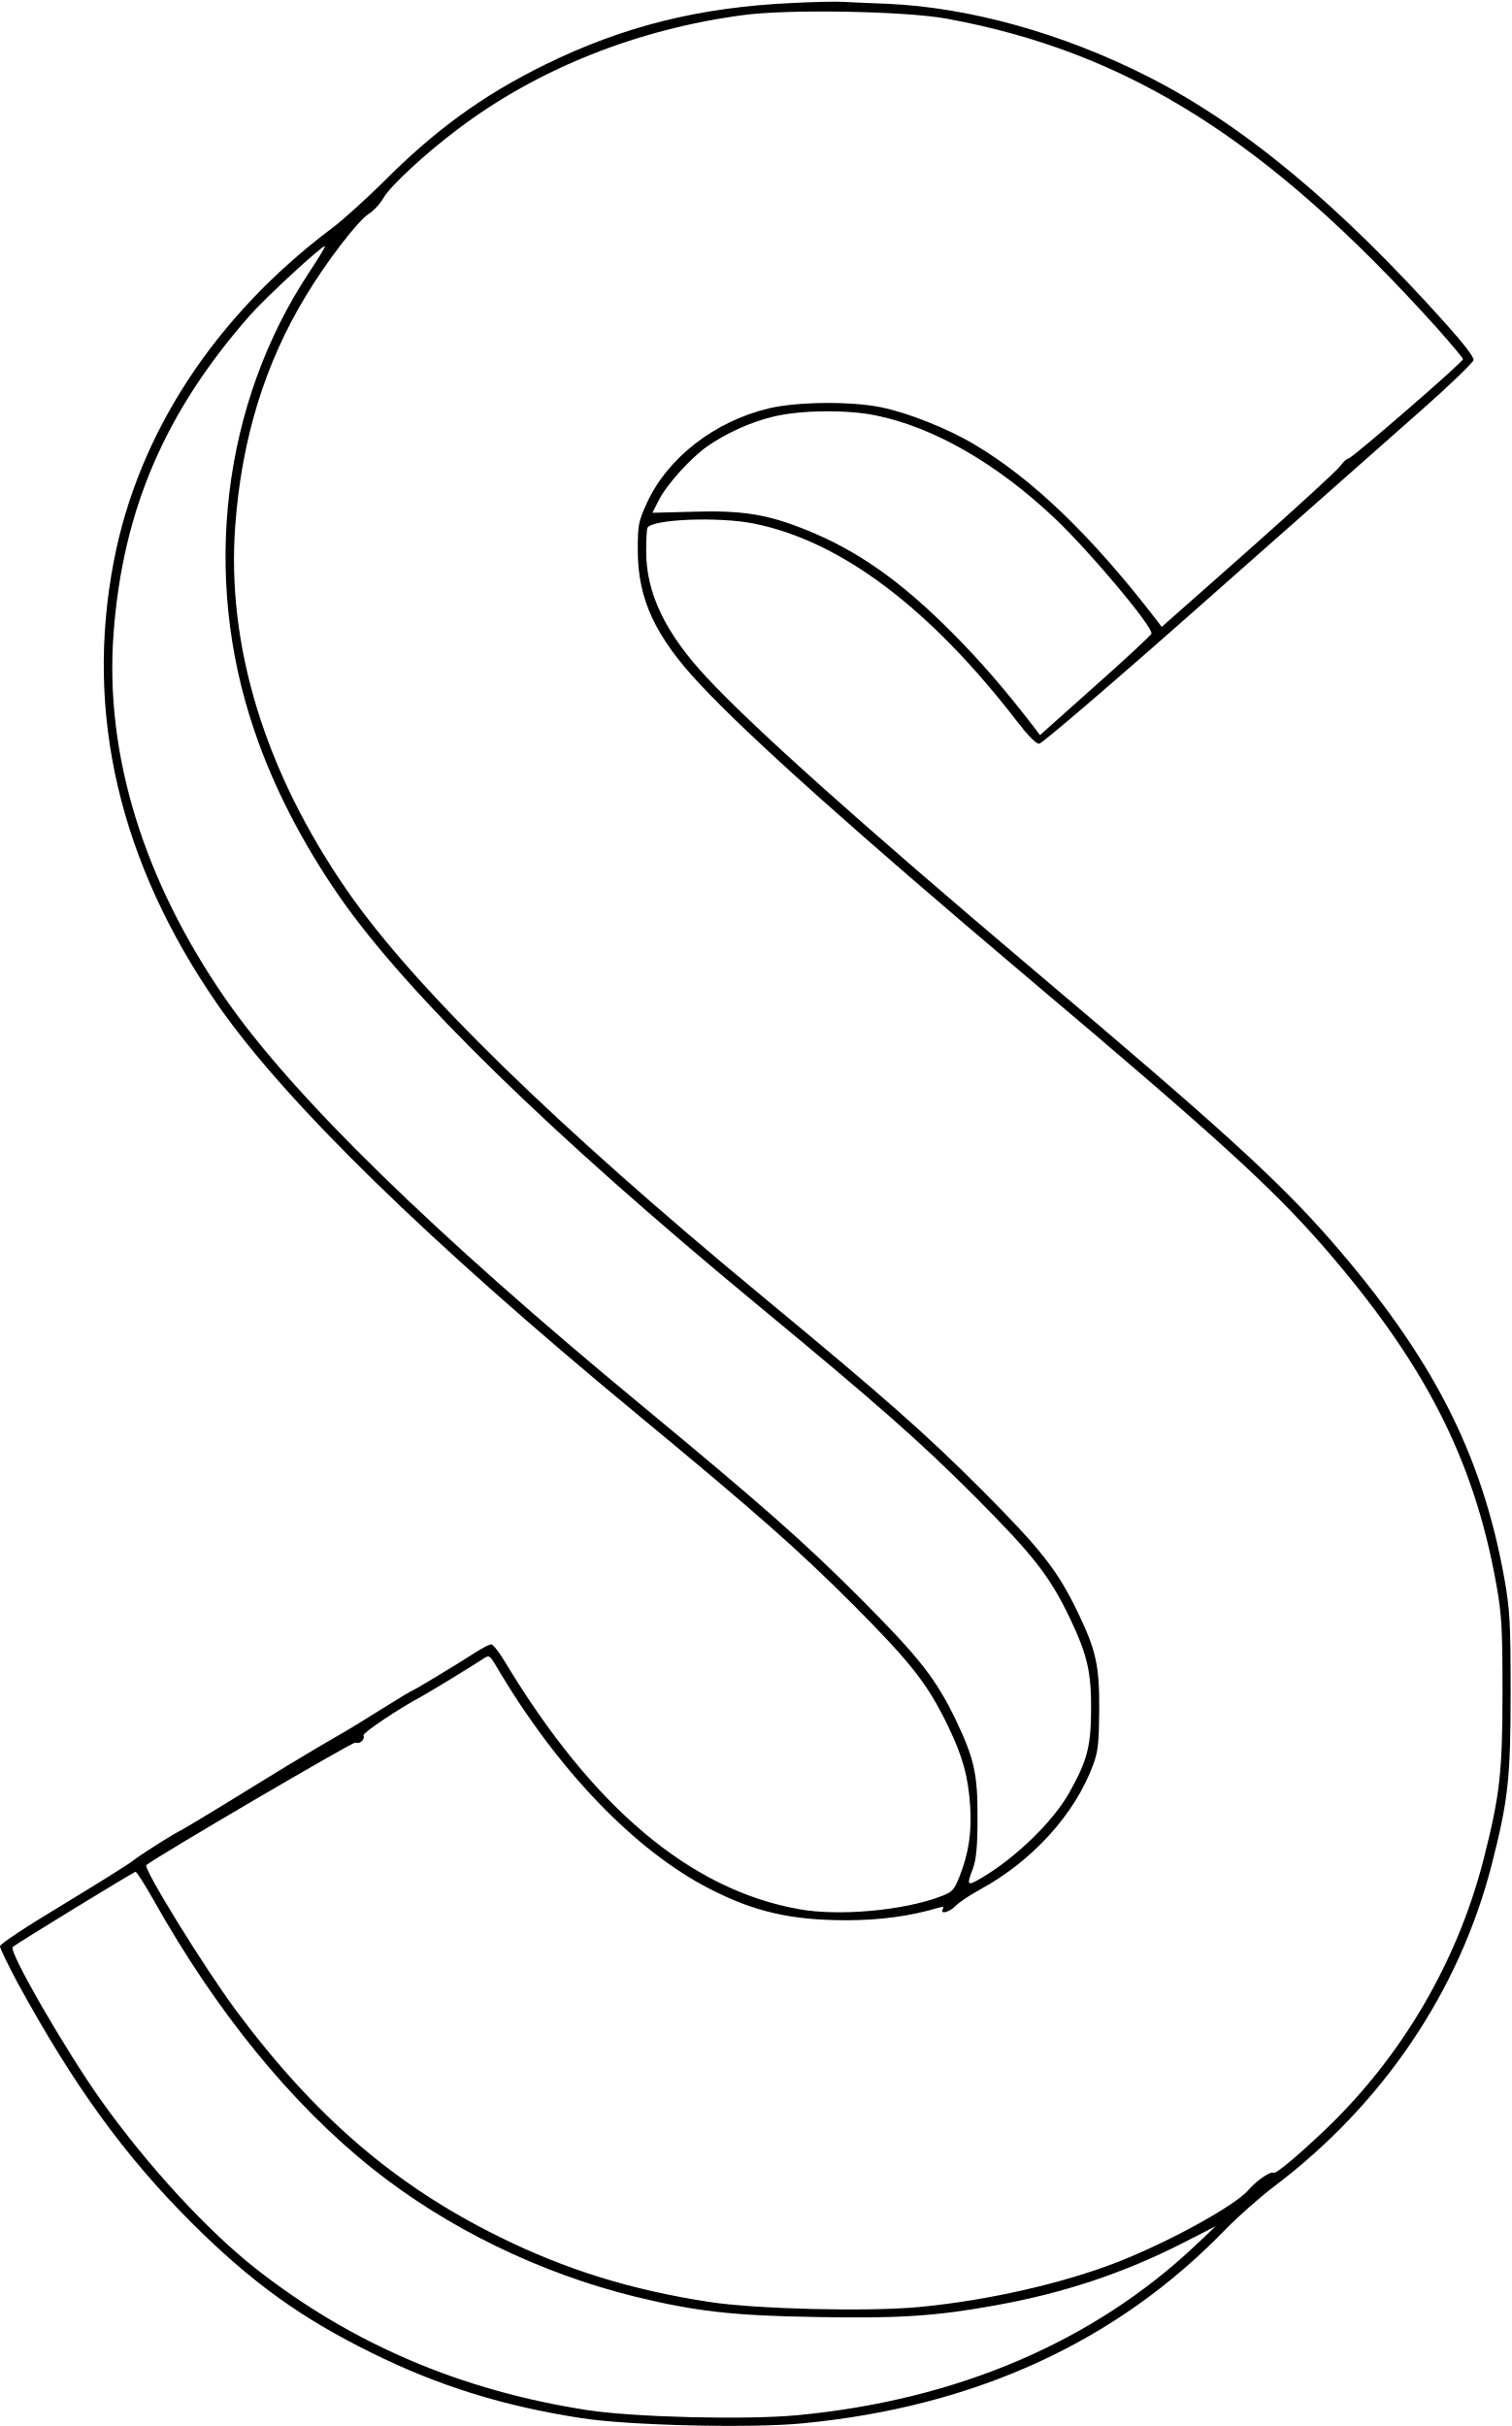
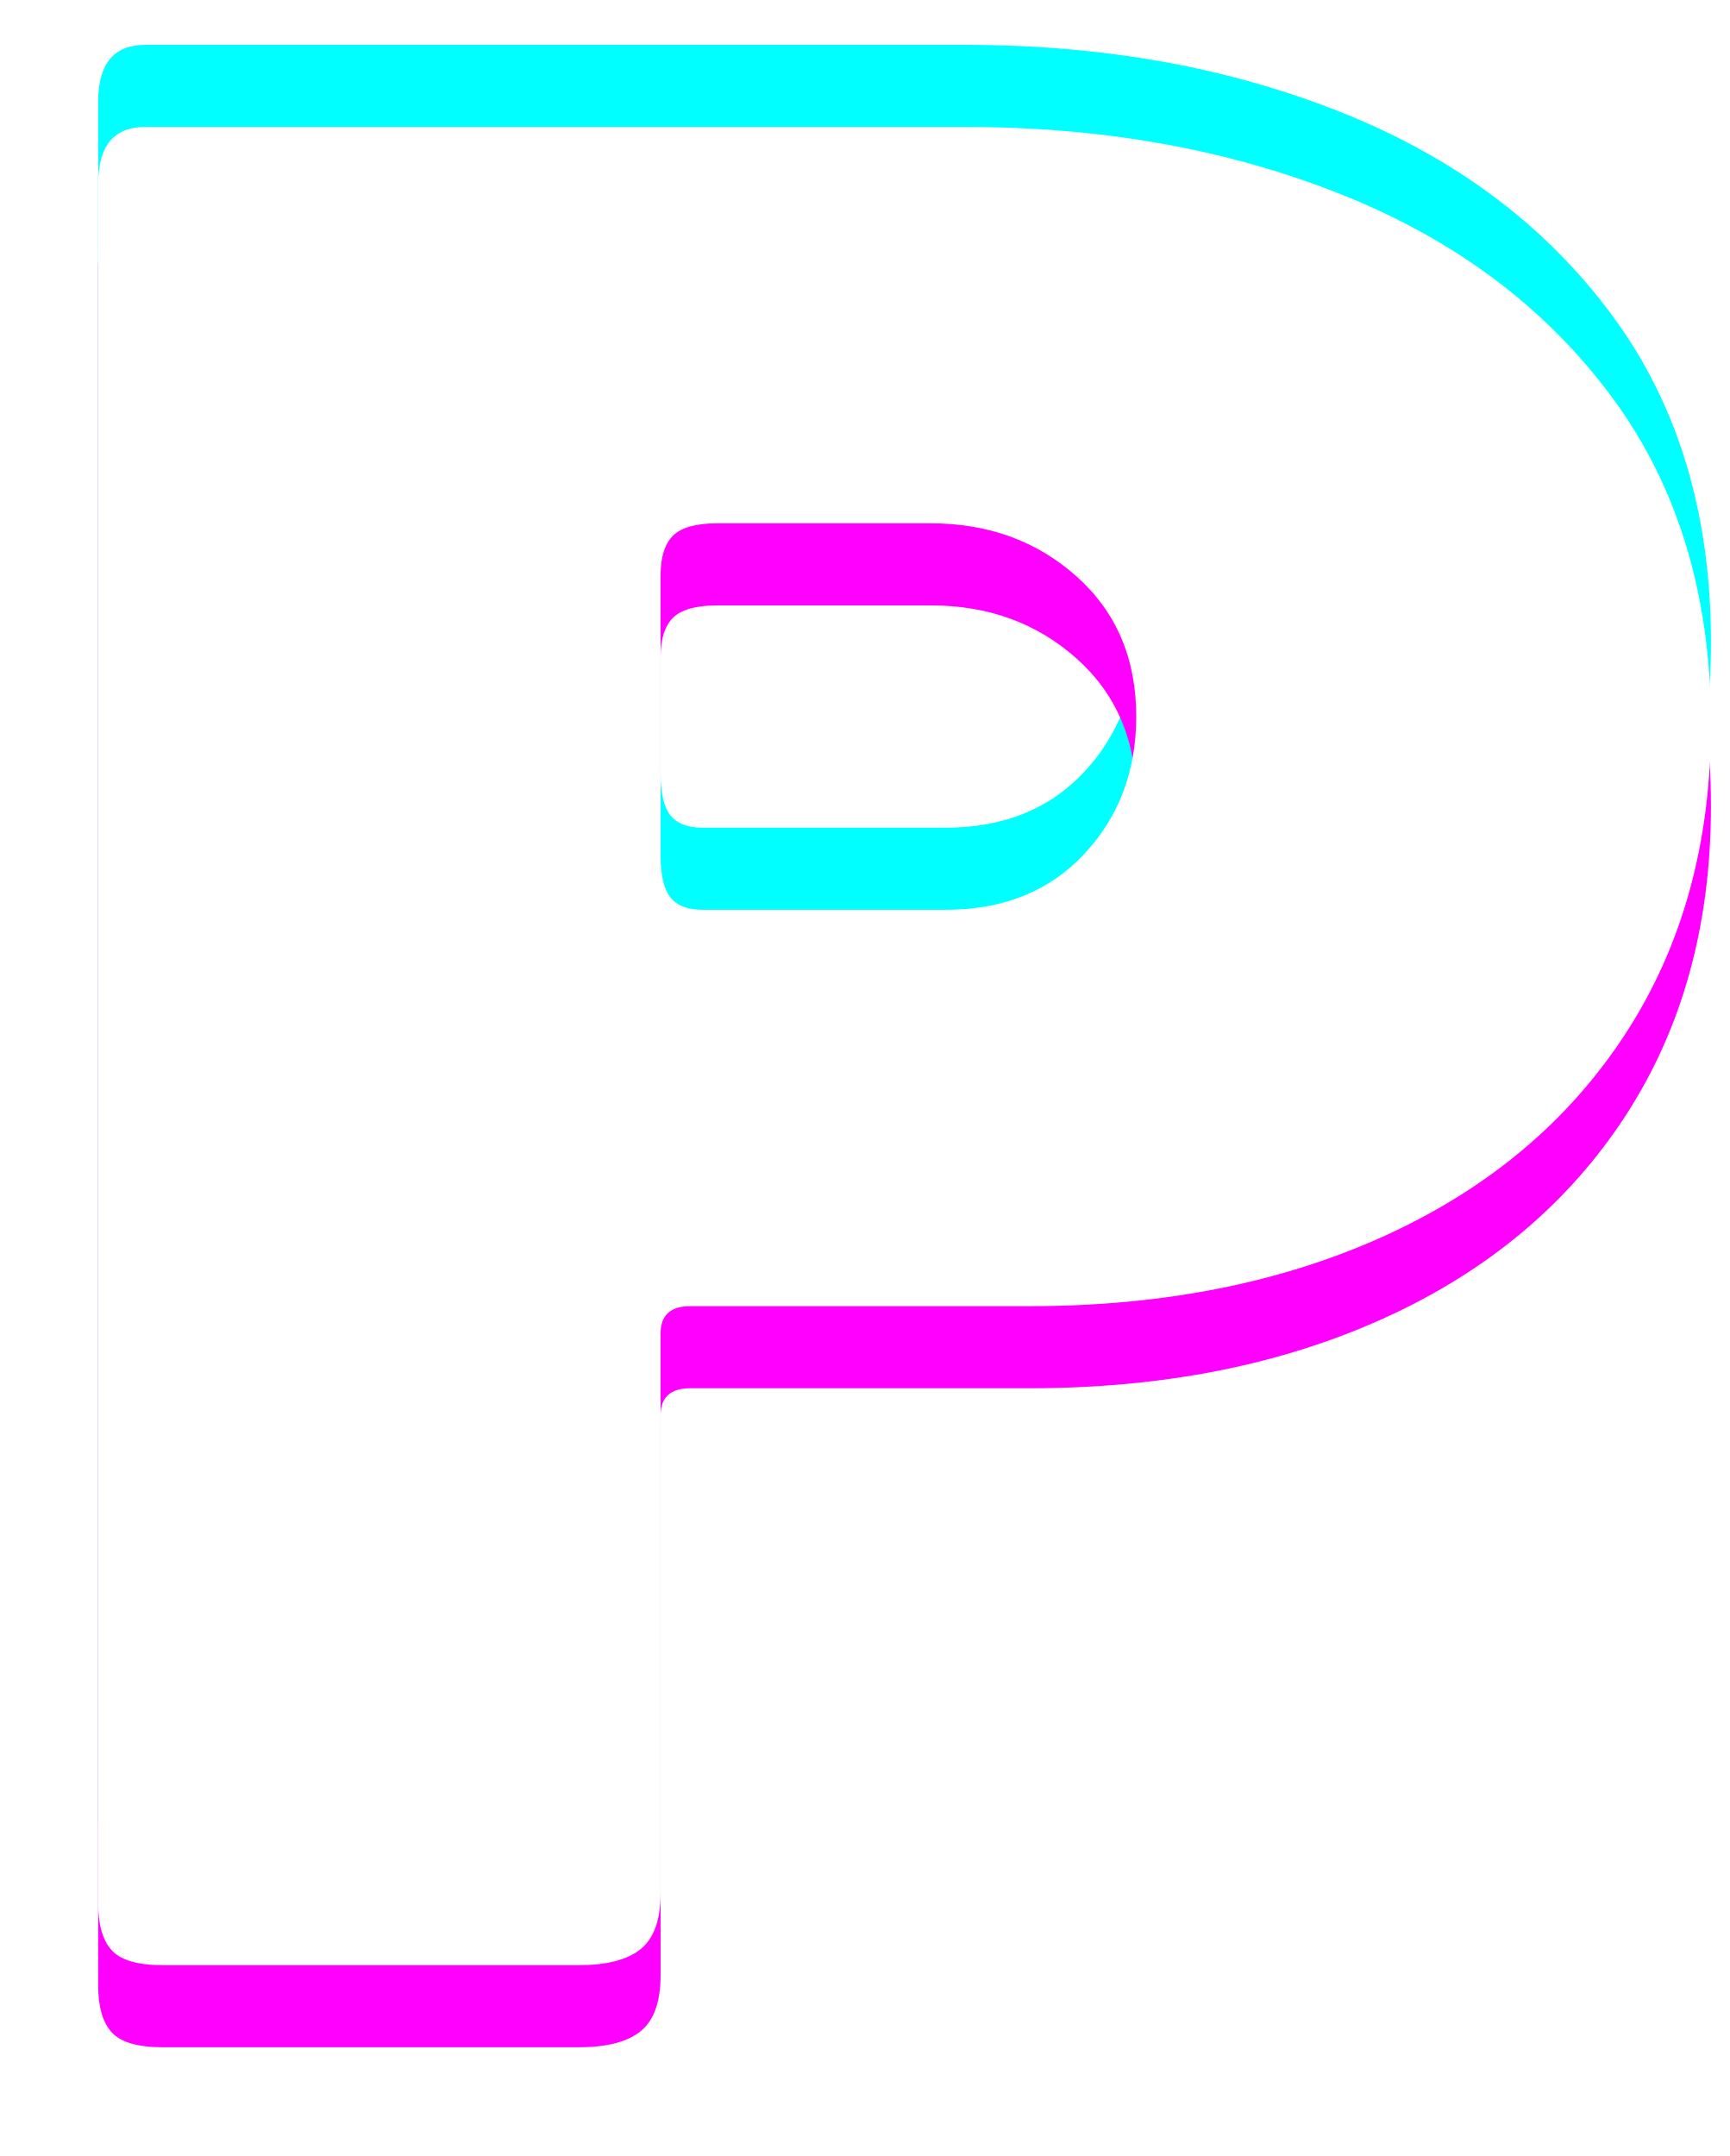
- <svg xmlns="http://www.w3.org/2000/svg" version="1.0" width="559pt" height="897pt" viewBox="0 0 559 897" preserveAspectRatio="xMidYMid meet">
-   <g transform="translate(0,897) scale(0.1,-0.1)" fill="#000000" stroke="none">
-     <path d="M2930 8959 c-344 -16 -623 -85 -915 -228 -231 -114 -406 -241 -600 -436 -61 -60 -145 -137 -188 -169 -432 -325 -715 -757 -806 -1230 -109 -564 21 -1117 384 -1641 250 -360 780 -877 1547 -1511 451 -373 600 -505 803 -708 215 -216 275 -293 350 -448 55 -114 75 -188 82 -298 6 -96 -6 -173 -39 -257 -21 -53 -27 -59 -73 -76 -136 -51 -374 -73 -521 -46 -401 71 -763 376 -1088 916 -21 35 -43 63 -50 63 -7 0 -32 -13 -57 -29 -74 -48 -229 -141 -233 -141 -3 0 -54 -31 -113 -68 -59 -37 -135 -84 -168 -102 -33 -19 -67 -39 -77 -45 -9 -5 -56 -34 -105 -63 -48 -29 -153 -94 -233 -143 -80 -49 -152 -92 -160 -96 -26 -12 -144 -86 -180 -114 -19 -15 -137 -88 -262 -164 -130 -78 -228 -143 -228 -151 0 -8 30 -70 66 -137 207 -379 396 -640 644 -887 219 -218 401 -350 665 -480 247 -122 484 -196 775 -241 172 -27 628 -38 819 -19 636 61 1161 302 1561 716 47 48 128 120 181 160 402 304 684 722 804 1189 61 240 70 318 70 640 0 259 -3 304 -23 418 -84 467 -268 823 -647 1257 -192 218 -401 409 -1095 995 -637 539 -1034 894 -1208 1081 -152 163 -223 311 -223 465 0 43 2 83 5 88 20 32 266 41 394 15 322 -65 649 -312 972 -731 39 -51 70 -83 82 -83 10 0 283 234 615 528 328 290 684 605 792 700 108 95 197 181 199 191 2 10 -38 62 -100 131 -399 446 -754 740 -1106 918 -314 159 -659 255 -962 268 -63 2 -135 6 -160 7 -25 2 -110 0 -190 -4z m570 -58 c671 -123 1188 -450 1813 -1144 53 -60 97 -112 96 -115 -1 -12 -411 -367 -423 -367 -6 0 -20 -13 -31 -28 -11 -16 -164 -156 -340 -312 l-320 -283 -18 24 c-239 311 -459 523 -675 651 -99 59 -246 117 -344 137 -112 23 -311 21 -416 -4 -200 -48 -373 -182 -450 -349 -32 -70 -34 -82 -34 -176 0 -179 64 -318 229 -494 182 -195 573 -545 1213 -1086 693 -585 897 -771 1085 -985 379 -434 563 -790 647 -1257 20 -113 23 -161 23 -398 0 -300 -10 -384 -70 -620 -97 -379 -302 -729 -586 -1000 -105 -100 -185 -166 -191 -159 -9 8 -63 -29 -92 -63 -48 -57 -291 -191 -482 -266 -202 -79 -481 -143 -735 -167 -188 -18 -606 -8 -779 19 -290 45 -528 119 -775 241 -385 190 -680 444 -972 836 -118 159 -345 527 -332 538 46 36 763 456 773 453 16 -7 36 11 30 27 -3 9 131 99 212 142 28 15 203 122 231 141 21 14 23 13 45 -23 225 -384 515 -687 794 -829 164 -84 300 -115 503 -115 125 0 235 15 340 46 17 5 22 4 17 -4 -13 -22 24 -13 47 11 12 13 53 40 91 61 193 105 351 279 418 462 18 49 21 82 22 199 1 165 -11 222 -79 363 -75 156 -135 232 -355 453 -208 208 -355 338 -808 713 -766 633 -1288 1142 -1537 1501 -305 440 -449 908 -415 1355 24 318 109 596 262 848 74 123 192 277 231 301 18 11 43 38 56 61 24 42 155 164 277 255 293 221 660 367 1050 419 167 23 601 15 754 -13z m-2357 -938 c-321 -485 -398 -1123 -203 -1693 70 -208 178 -417 315 -615 250 -360 780 -877 1547 -1511 451 -373 600 -505 803 -708 215 -216 275 -292 350 -448 65 -136 80 -200 79 -343 -1 -134 -15 -186 -80 -302 -60 -108 -201 -244 -326 -317 -53 -31 -55 -28 -31 35 12 33 17 79 17 184 1 165 -12 222 -79 363 -75 156 -135 232 -355 453 -208 208 -355 338 -808 713 -766 633 -1288 1142 -1537 1501 -305 440 -449 908 -415 1355 34 454 190 817 504 1174 58 66 264 256 277 256 4 0 -23 -44 -58 -97z m2095 -529 c212 -43 445 -176 659 -378 129 -121 368 -406 360 -429 -2 -6 -95 -93 -208 -193 l-204 -182 -18 24 c-105 137 -202 250 -307 355 -191 192 -351 304 -540 380 -145 58 -234 72 -415 67 l-153 -4 24 47 c28 57 121 159 181 200 71 49 158 88 240 108 99 25 274 27 381 5z m-2672 -5486 c233 -416 511 -757 812 -997 275 -219 616 -385 967 -472 225 -55 364 -71 669 -76 307 -6 445 3 666 43 255 46 474 119 698 233 l117 60 -75 -71 c-377 -356 -881 -572 -1471 -628 -188 -18 -606 -8 -779 19 -465 72 -868 244 -1222 521 -180 141 -402 382 -575 625 -130 183 -342 550 -326 566 11 11 446 277 454 278 4 1 33 -45 65 -101z" />
+ <svg xmlns="http://www.w3.org/2000/svg" width="559" zoomAndPan="magnify" viewBox="0 0 419.25 522.75" height="697" preserveAspectRatio="xMidYMid meet" version="1.0">
+   <defs>
+     <g>
+       <g id="id1" />
+       <g id="id2" />
+     </g>
+   </defs>
+   <g fill="rgb(100%, 87.45%, 16.859%)" fill-opacity="0.4">
+     <g transform="translate(220.2401, 345.3897)">
+       <g />
+     </g>
+   </g>
+   <g fill="rgb(100%, 87.45%, 16.859%)" fill-opacity="1">
+     <g transform="translate(209.4264, 334.5761)">
+       <g />
+     </g>
+   </g>
+   <g fill="rgb(0%, 100%, 100%)" fill-opacity="1">
+     <g transform="translate(-7.430721, 456.582)">
+       <g>
+         <path d="M 422.266 -300.938 C 422.266 -272.102 415.359 -247.07 401.547 -225.844 C 387.734 -204.625 368.312 -188.305 343.281 -176.891 C 318.25 -165.484 289.52 -159.781 257.094 -159.781 L 174.797 -159.781 C 169.992 -159.781 167.594 -157.578 167.594 -153.172 L 167.594 -17.422 C 167.594 -11.016 165.988 -6.508 162.781 -3.906 C 159.582 -1.301 154.578 0 147.766 0 L 46.859 0 C 40.848 0 36.738 -1.195 34.531 -3.594 C 32.332 -6 31.234 -9.805 31.234 -15.016 L 31.234 -431.891 C 31.234 -441.098 35.035 -445.703 42.641 -445.703 L 241.469 -445.703 C 275.102 -445.703 305.633 -440.191 333.062 -429.172 C 360.5 -418.16 382.223 -401.844 398.234 -380.219 C 414.254 -358.594 422.266 -332.164 422.266 -300.938 Z M 282.922 -302.734 C 282.922 -316.754 278.113 -328.066 268.5 -336.672 C 258.883 -345.285 247.07 -349.594 233.062 -349.594 L 181.406 -349.594 C 176.195 -349.594 172.594 -348.586 170.594 -346.578 C 168.594 -344.578 167.594 -341.379 167.594 -336.984 L 167.594 -269.094 C 167.594 -264.289 168.391 -260.891 169.984 -258.891 C 171.586 -256.891 174.191 -255.891 177.797 -255.891 L 236.672 -255.891 C 250.68 -255.891 261.891 -260.395 270.297 -269.406 C 278.711 -278.414 282.922 -289.523 282.922 -302.734 Z M 282.922 -302.734 " />
+       </g>
+     </g>
+   </g>
+   <g fill="rgb(100%, 0%, 100%)" fill-opacity="1">
+     <g transform="translate(-7.430721, 496.3778)">
+       <g>
+         <path d="M 422.266 -300.938 C 422.266 -272.102 415.359 -247.07 401.547 -225.844 C 387.734 -204.625 368.312 -188.305 343.281 -176.891 C 318.25 -165.484 289.52 -159.781 257.094 -159.781 L 174.797 -159.781 C 169.992 -159.781 167.594 -157.578 167.594 -153.172 L 167.594 -17.422 C 167.594 -11.016 165.988 -6.508 162.781 -3.906 C 159.582 -1.301 154.578 0 147.766 0 L 46.859 0 C 40.848 0 36.738 -1.195 34.531 -3.594 C 32.332 -6 31.234 -9.805 31.234 -15.016 L 31.234 -431.891 C 31.234 -441.098 35.035 -445.703 42.641 -445.703 L 241.469 -445.703 C 275.102 -445.703 305.633 -440.191 333.062 -429.172 C 360.5 -418.16 382.223 -401.844 398.234 -380.219 C 414.254 -358.594 422.266 -332.164 422.266 -300.938 Z M 282.922 -302.734 C 282.922 -316.754 278.113 -328.066 268.5 -336.672 C 258.883 -345.285 247.07 -349.594 233.062 -349.594 L 181.406 -349.594 C 176.195 -349.594 172.594 -348.586 170.594 -346.578 C 168.594 -344.578 167.594 -341.379 167.594 -336.984 L 167.594 -269.094 C 167.594 -264.289 168.391 -260.891 169.984 -258.891 C 171.586 -256.891 174.191 -255.891 177.797 -255.891 L 236.672 -255.891 C 250.68 -255.891 261.891 -260.395 270.297 -269.406 C 278.711 -278.414 282.922 -289.523 282.922 -302.734 Z M 282.922 -302.734 " />
+       </g>
+     </g>
+   </g>
+   <g fill="rgb(100%, 100%, 100%)" fill-opacity="1">
+     <g transform="translate(-7.430721, 476.4799)">
+       <g>
+         <path d="M 422.266 -300.938 C 422.266 -272.102 415.359 -247.07 401.547 -225.844 C 387.734 -204.625 368.312 -188.305 343.281 -176.891 C 318.25 -165.484 289.52 -159.781 257.094 -159.781 L 174.797 -159.781 C 169.992 -159.781 167.594 -157.578 167.594 -153.172 L 167.594 -17.422 C 167.594 -11.016 165.988 -6.508 162.781 -3.906 C 159.582 -1.301 154.578 0 147.766 0 L 46.859 0 C 40.848 0 36.738 -1.195 34.531 -3.594 C 32.332 -6 31.234 -9.805 31.234 -15.016 L 31.234 -431.891 C 31.234 -441.098 35.035 -445.703 42.641 -445.703 L 241.469 -445.703 C 275.102 -445.703 305.633 -440.191 333.062 -429.172 C 360.5 -418.16 382.223 -401.844 398.234 -380.219 C 414.254 -358.594 422.266 -332.164 422.266 -300.938 Z M 282.922 -302.734 C 282.922 -316.754 278.113 -328.066 268.5 -336.672 C 258.883 -345.285 247.07 -349.594 233.062 -349.594 L 181.406 -349.594 C 176.195 -349.594 172.594 -348.586 170.594 -346.578 C 168.594 -344.578 167.594 -341.379 167.594 -336.984 L 167.594 -269.094 C 167.594 -264.289 168.391 -260.891 169.984 -258.891 C 171.586 -256.891 174.191 -255.891 177.797 -255.891 L 236.672 -255.891 C 250.68 -255.891 261.891 -260.395 270.297 -269.406 C 278.711 -278.414 282.922 -289.523 282.922 -302.734 Z M 282.922 -302.734 " />
+       </g>
+     </g>
  </g>
</svg>
